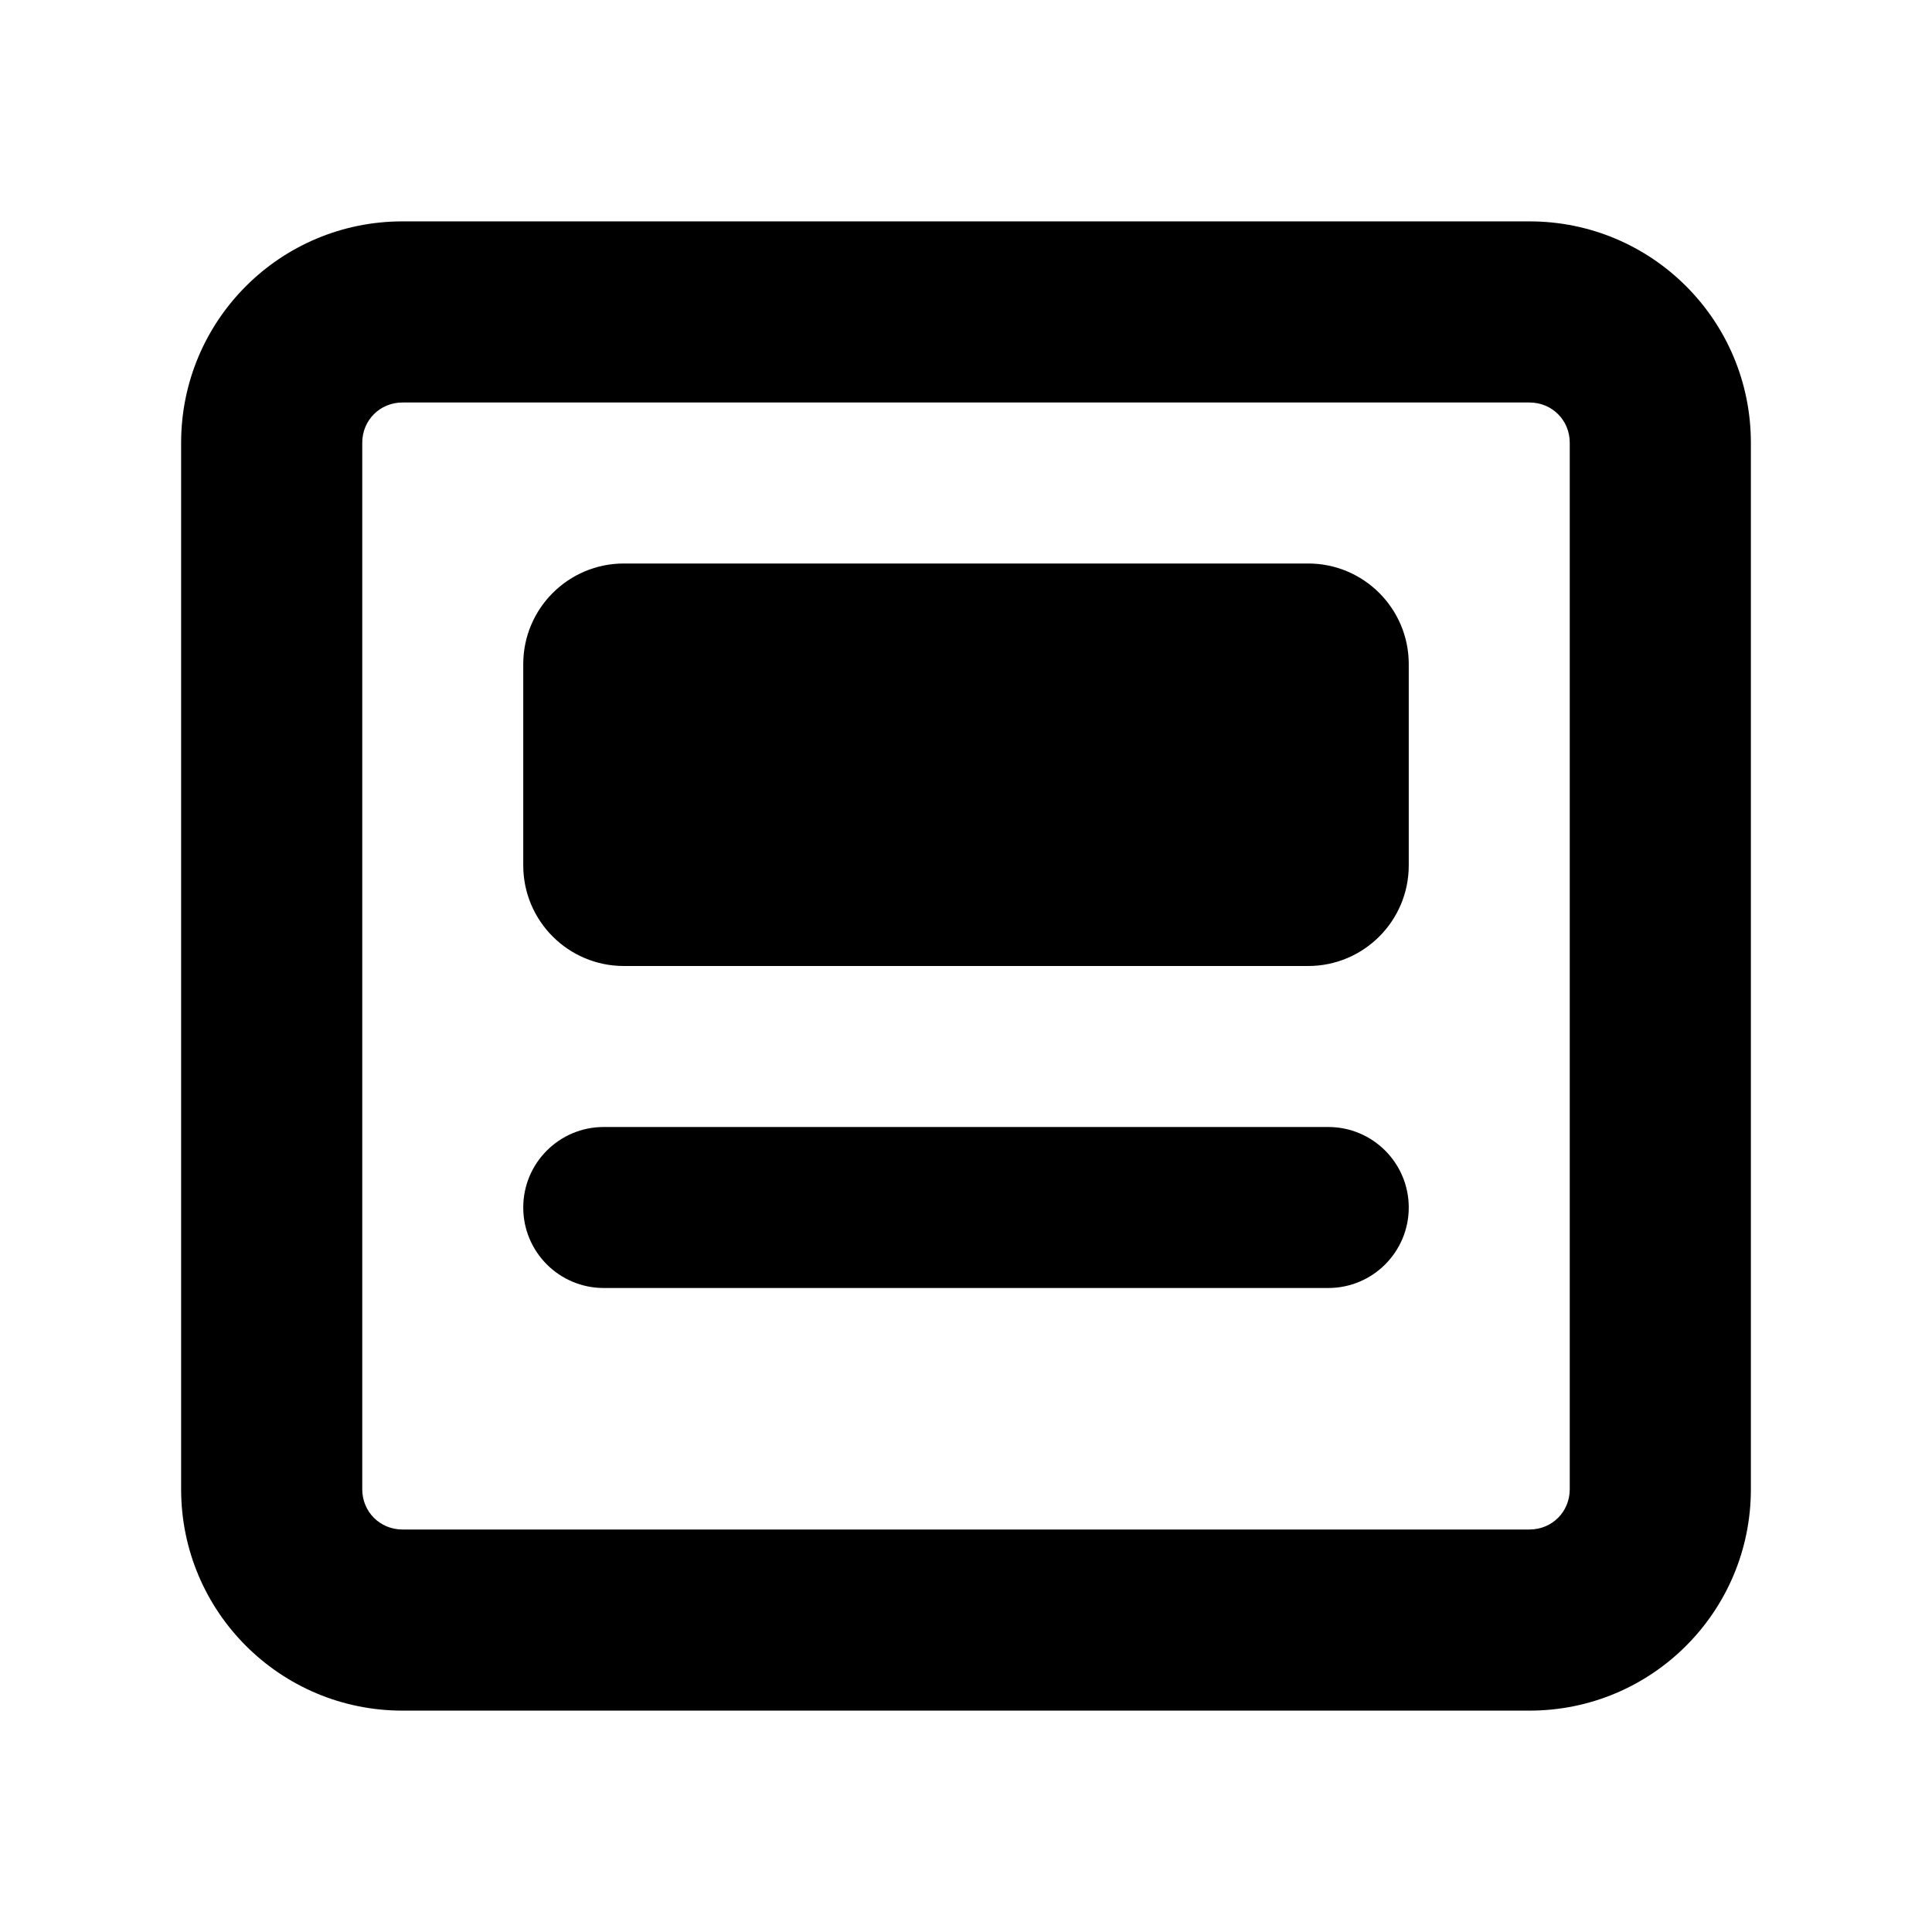
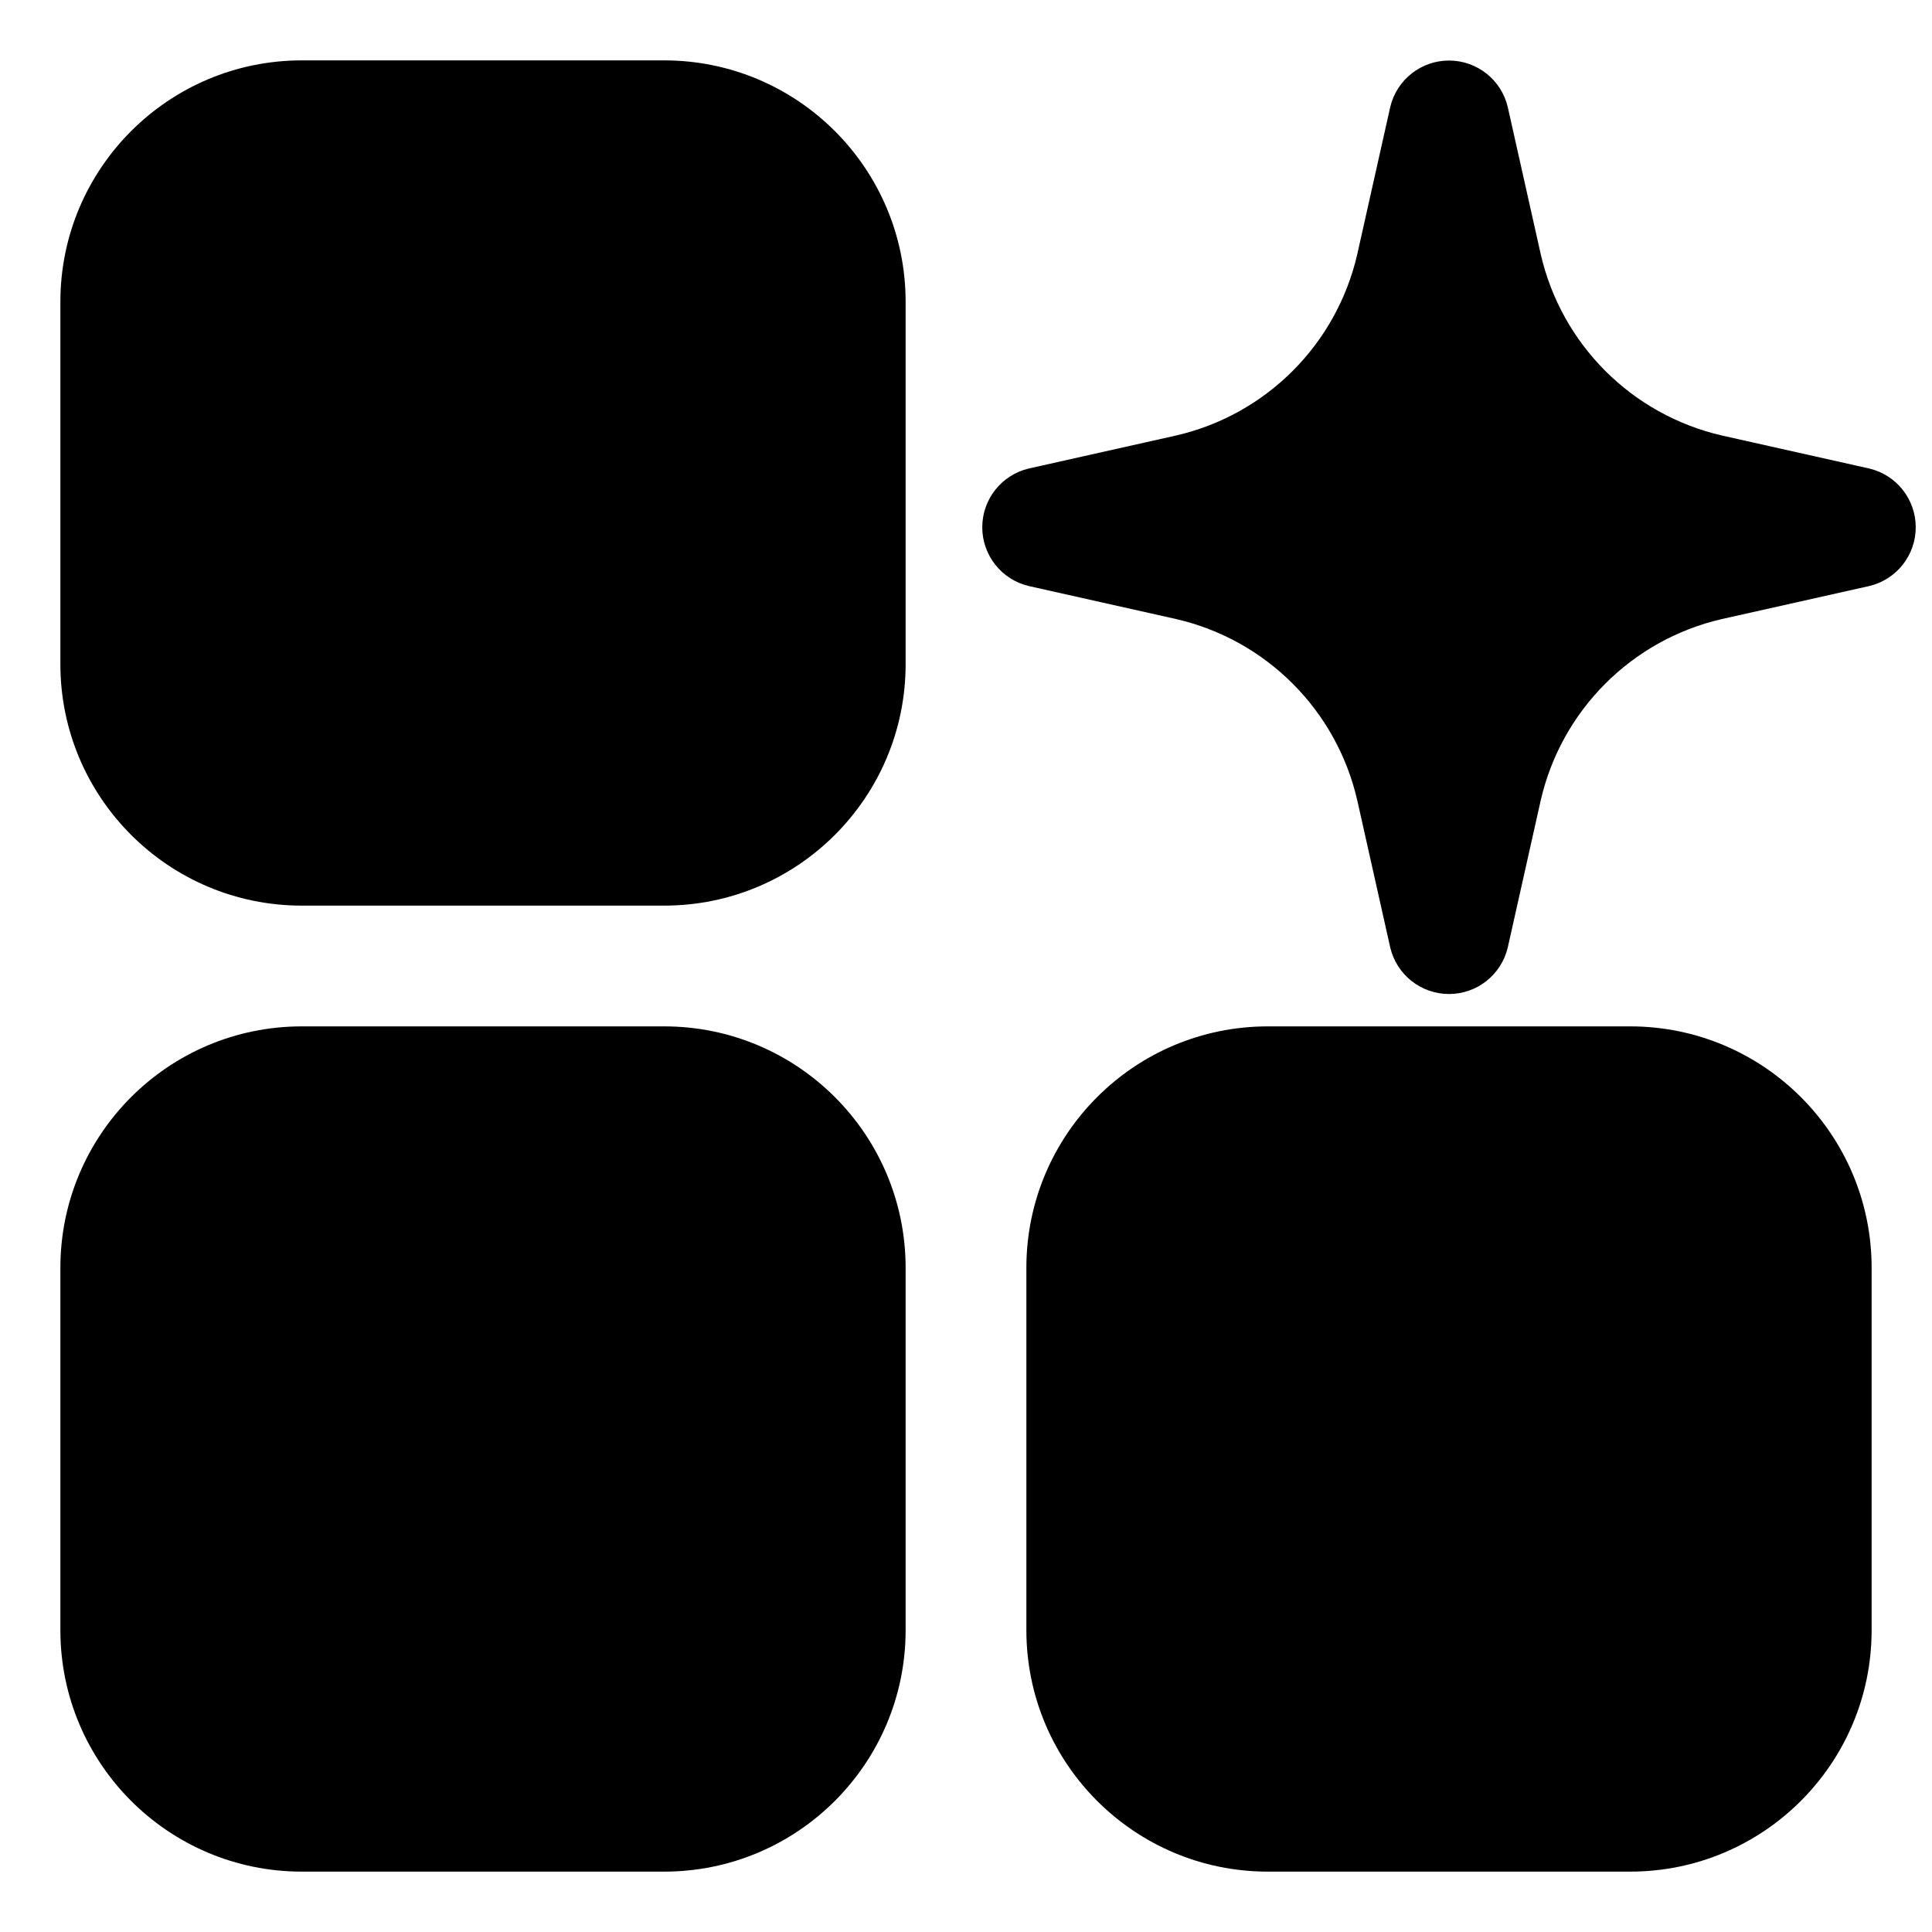
- <svg xmlns="http://www.w3.org/2000/svg" width="24" height="24" viewBox="0 0 24 24" fill="none">
-   <path fill-rule="evenodd" clip-rule="evenodd" d="M5 2.75C3.48 2.75 2.25 3.98 2.25 5.5V18.5C2.25 20.02 3.48 21.25 5 21.25H19C20.52 21.25 21.75 20.02 21.75 18.5V5.5C21.75 3.98 20.52 2.75 19 2.75H5ZM4.5 5.5C4.5 5.22 4.72 5 5 5H19C19.28 5 19.5 5.22 19.5 5.5V18.5C19.5 18.78 19.28 19 19 19H5C4.72 19 4.5 18.78 4.5 18.5V5.5Z" fill="currentColor" />
-   <rect x="6.5" y="7" width="11" height="5" rx="1.25" fill="currentColor" />
-   <rect x="6.5" y="14" width="11" height="2" rx="1" fill="currentColor" />
+ <svg xmlns="http://www.w3.org/2000/svg" viewBox="0 0 24 24">
+   <path d="M3.75.75A3 3 0 0 0 .75 3.75v4.5a3 3 0 0 0 3 3h4.5a3 3 0 0 0 3-3v-4.5a3 3 0 0 0-3-3Zm14.98.58a.75.75 0 0 0-1.46 0l-.41 1.83a3 3 0 0 1-2.25 2.25l-1.83.41a.75.75 0 0 0 0 1.46l1.83.41a3 3 0 0 1 2.25 2.25l.41 1.83a.75.75 0 0 0 1.46 0l.41-1.83a3 3 0 0 1 2.25-2.25l1.83-.41a.75.75 0 0 0 0-1.46l-1.83-.41a3 3 0 0 1-2.25-2.25ZM.75 15.75a3 3 0 0 1 3-3h4.5a3 3 0 0 1 3 3v4.5a3 3 0 0 1-3 3h-4.5a3 3 0 0 1-3-3Zm12 0a3 3 0 0 1 3-3h4.5a3 3 0 0 1 3 3v4.5a3 3 0 0 1-3 3h-4.5a3 3 0 0 1-3-3Z" fill="black" />
</svg>
